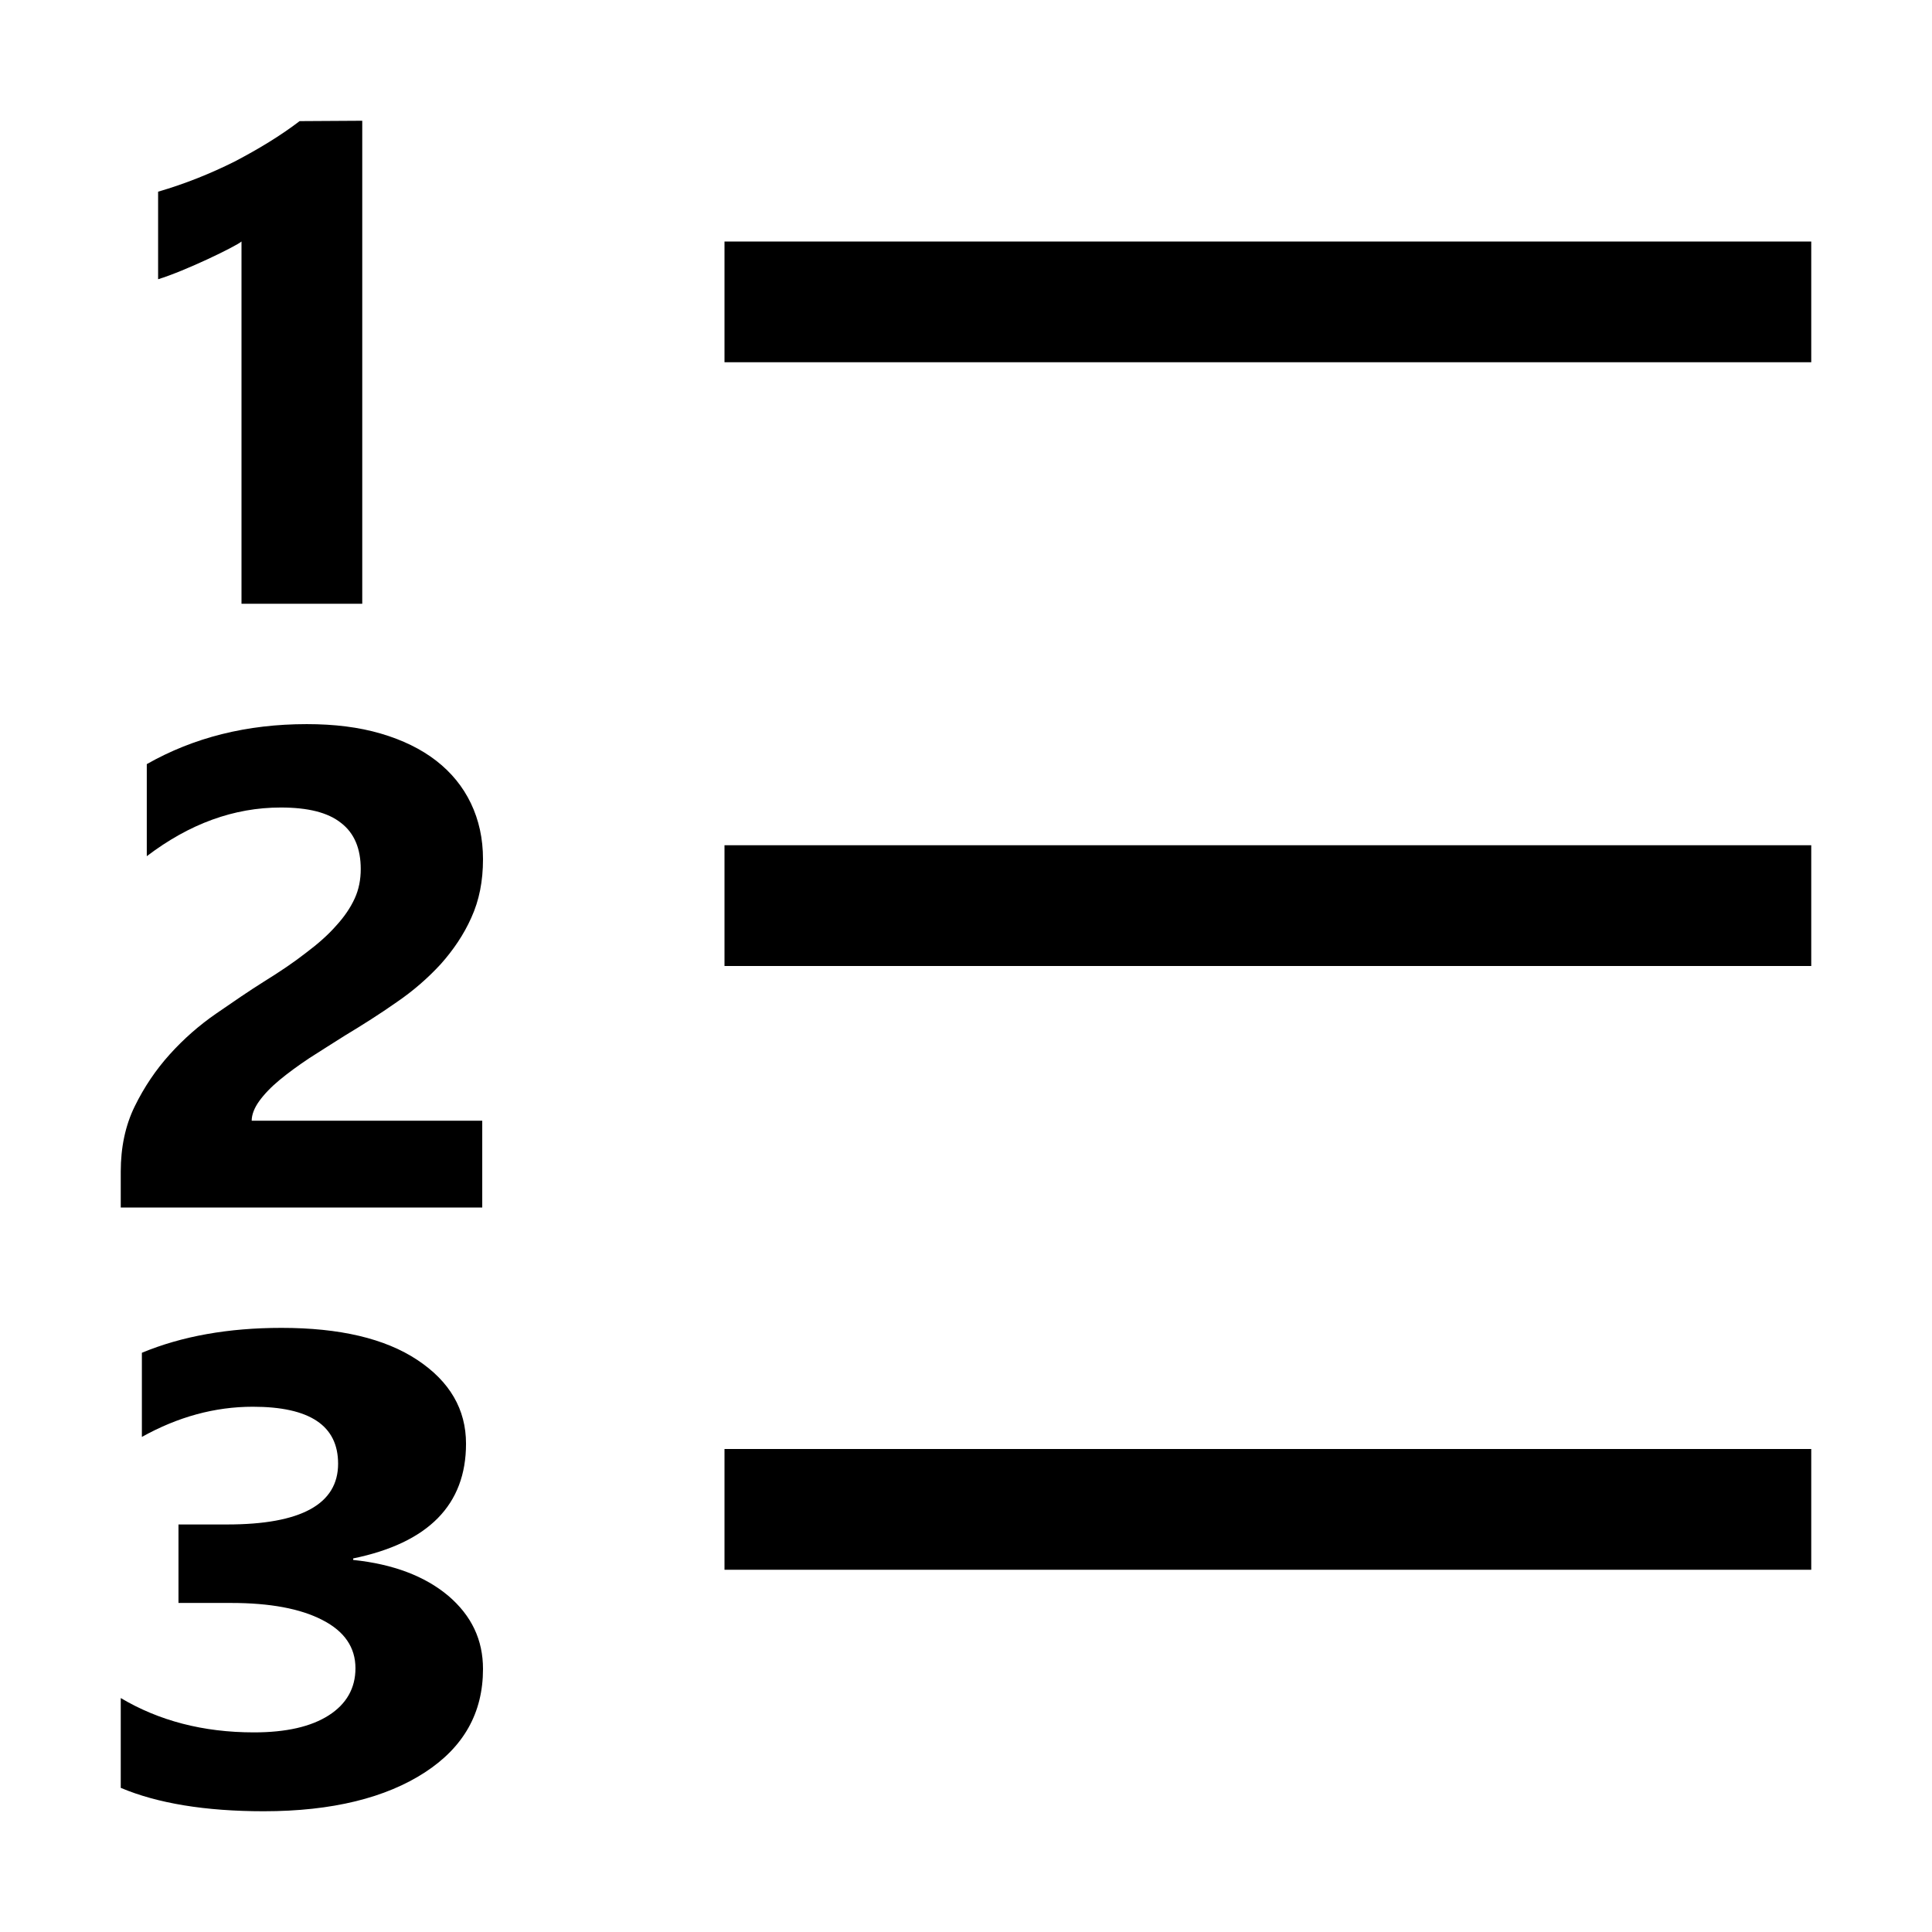
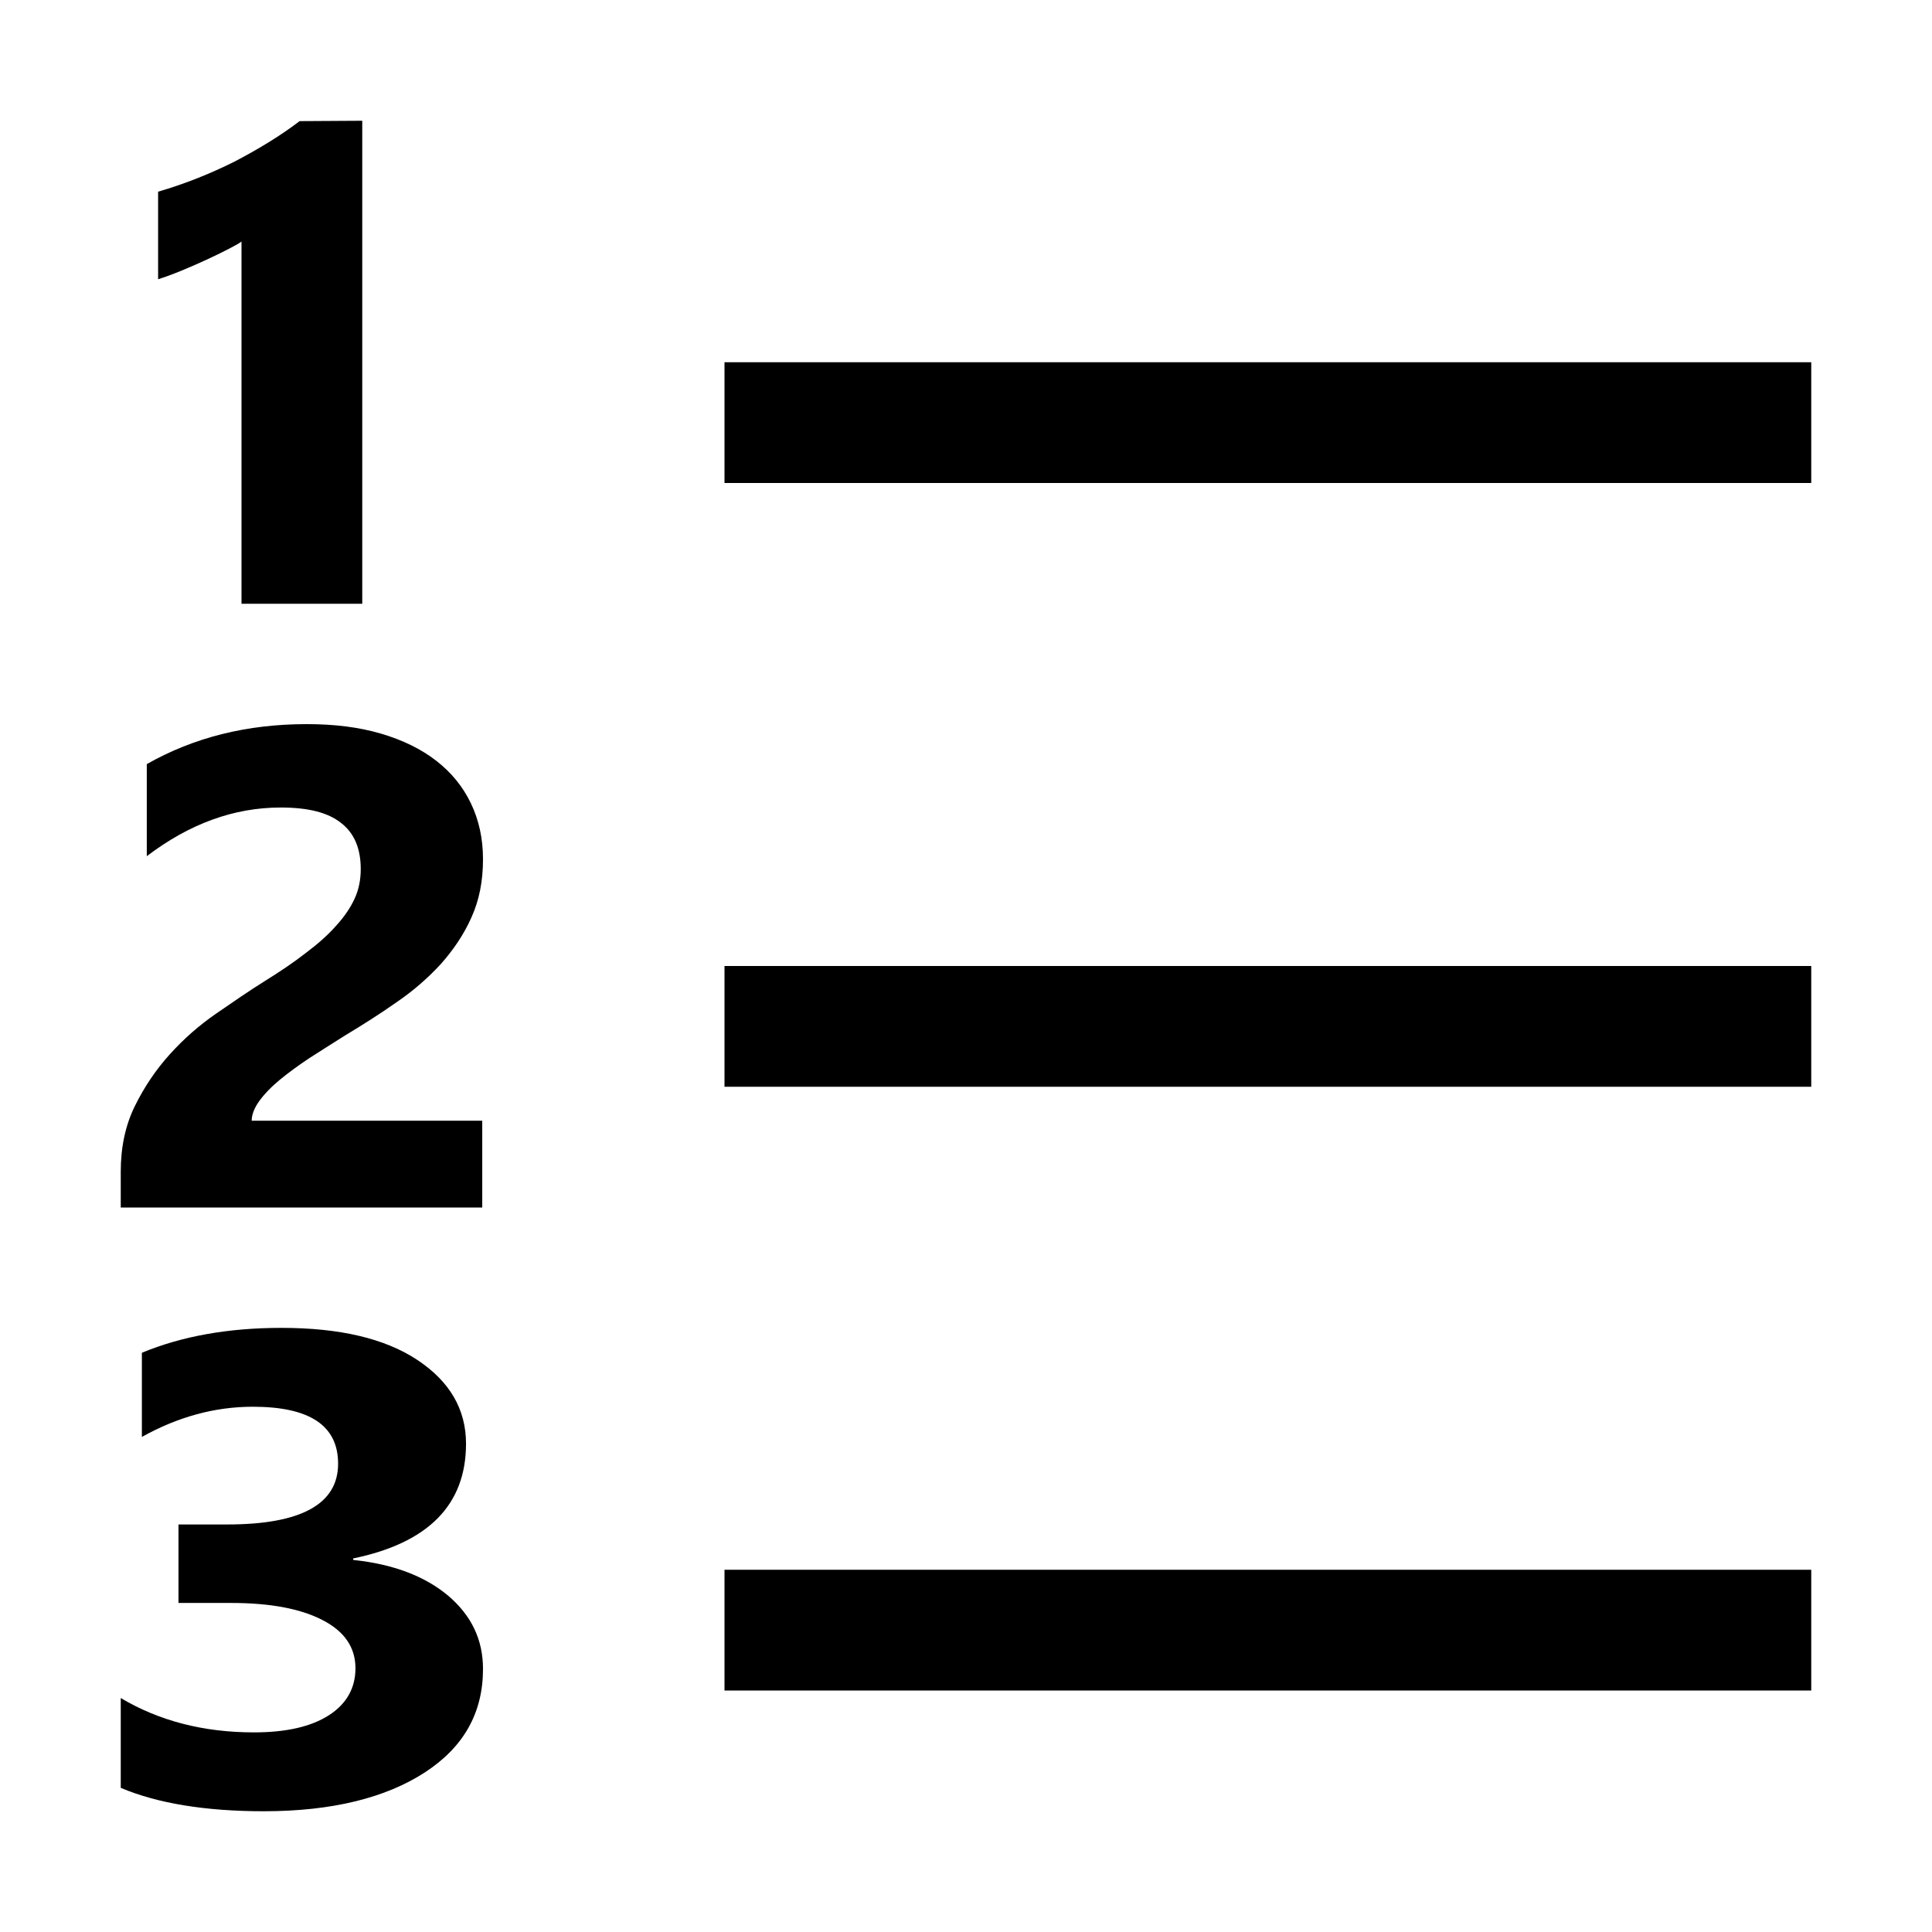
- <svg xmlns="http://www.w3.org/2000/svg" version="1.1" id="Layer_1" x="0px" y="0px" width="512px" height="512px" viewBox="0 0 512 512" xml:space="preserve">
-   <path d="M192,64h288v32H192V64z M192,224h288v32H192V224z M192,384h288v32H192V384z M96,32v128H64V64c-1.5,1.3-14.9,7.8-22.1,10  V50.8c7.2-2.1,13.9-4.8,20.3-8c6.3-3.3,12.1-6.8,17.2-10.7L96,32L96,32z M66.7,297h61.1v23H32v-9.5c0-6.4,1.2-12.2,3.7-17.3  c2.5-5.1,5.6-9.7,9.3-13.8c3.7-4.1,7.8-7.7,12.3-10.8c4.5-3.1,8.7-6,12.7-8.5c4.2-2.6,7.9-5.1,11.1-7.6c3.2-2.4,5.9-4.8,8-7.2  c2.2-2.4,3.8-4.8,4.9-7.2s1.6-5,1.6-7.8c0-5.4-1.7-9.5-5.2-12.2c-3.5-2.8-8.8-4.1-16-4.1c-12.4,0-24.2,4.3-35.5,12.9v-24.4  c12.5-7.1,26.6-10.6,42.4-10.6c7.3,0,13.8,0.8,19.6,2.5c5.8,1.7,10.7,4.1,14.7,7.2c4,3.1,7.1,6.9,9.2,11.3c2.1,4.4,3.2,9.3,3.2,14.8  c0,5.8-1,10.9-3.1,15.5c-2,4.5-4.8,8.6-8.1,12.3c-3.4,3.7-7.3,7.1-11.7,10.1c-4.4,3.1-9,6-13.8,8.9c-3.2,2-6.3,4-9.3,5.9  c-3,2-5.6,3.9-7.9,5.8s-4.1,3.8-5.4,5.6C67.4,293.6,66.7,295.4,66.7,297z M32,473.8V450c10.1,6,21.8,9.1,35.3,9.1  c8.5,0,15.1-1.5,19.8-4.5c4.7-3,7.1-7.2,7.1-12.5c0-5.5-2.9-9.8-8.8-12.8c-5.8-3-13.9-4.5-24.1-4.5h-14V404h12.9  c19.6,0,29.4-5.4,29.4-16.1c0-10.1-7.5-15.1-22.6-15.1c-10.1,0-19.9,2.7-29.4,8v-22.3c10.6-4.4,22.9-6.6,37-6.6  c15.4,0,27.4,2.8,36,8.5s12.9,13.1,12.9,22.2c0,16.2-10,26.3-29.9,30.4v0.4c10.6,1.1,19,4.3,25.2,9.5c6.2,5.3,9.2,11.7,9.2,19.4  c0,11.6-5.1,20.7-15.4,27.4S88.1,480,69.9,480C54.4,480,41.7,477.9,32,473.8z" />
+ <svg xmlns="http://www.w3.org/2000/svg" version="1.1" id="Layer_1" x="0px" y="0px" width="512px" height="512px" viewBox="0 0 512 512" enable-background="new 0 0 512 512" xml:space="preserve">
+   <path d="M192,96h288v32H192V96z M192,256h288v32H192V256z M192,416h288v32H192V416z M96,32v128H64V64c-1.5,1.3-14.9,7.8-22.1,10  V50.8c7.2-2.1,13.9-4.8,20.3-8c6.3-3.3,12.1-6.8,17.2-10.7L96,32L96,32z M66.7,297h61.1v23H32v-9.5c0-6.4,1.2-12.2,3.7-17.3  c2.5-5.1,5.6-9.7,9.3-13.8c3.7-4.1,7.8-7.7,12.3-10.8c4.5-3.1,8.7-6,12.7-8.5c4.2-2.6,7.9-5.1,11.1-7.6c3.2-2.4,5.9-4.8,8-7.2  c2.2-2.4,3.8-4.8,4.9-7.2s1.6-5,1.6-7.8c0-5.4-1.7-9.5-5.2-12.2c-3.5-2.8-8.8-4.1-16-4.1c-12.4,0-24.2,4.3-35.5,12.9v-24.4  c12.5-7.1,26.6-10.6,42.4-10.6c7.3,0,13.8,0.8,19.6,2.5c5.8,1.7,10.7,4.1,14.7,7.2c4,3.1,7.1,6.9,9.2,11.3c2.1,4.4,3.2,9.3,3.2,14.8  c0,5.8-1,10.9-3.1,15.5c-2,4.5-4.8,8.6-8.1,12.3c-3.4,3.7-7.3,7.1-11.7,10.1c-4.4,3.1-9,6-13.8,8.9c-3.2,2-6.3,4-9.3,5.9  c-3,2-5.6,3.9-7.9,5.8s-4.1,3.8-5.4,5.6C67.4,293.6,66.7,295.4,66.7,297z M32,473.8V450c10.1,6,21.8,9.1,35.3,9.1  c8.5,0,15.1-1.5,19.8-4.5c4.7-3,7.1-7.2,7.1-12.5c0-5.5-2.9-9.8-8.8-12.8c-5.8-3-13.9-4.5-24.1-4.5h-14V404h12.9  c19.6,0,29.4-5.4,29.4-16.1c0-10.1-7.5-15.1-22.6-15.1c-10.1,0-19.9,2.7-29.4,8v-22.3c10.6-4.4,22.9-6.6,37-6.6  c15.4,0,27.4,2.8,36,8.5s12.9,13.1,12.9,22.2c0,16.2-10,26.3-29.9,30.4v0.4c10.6,1.1,19,4.3,25.2,9.5c6.2,5.3,9.2,11.7,9.2,19.4  c0,11.6-5.1,20.7-15.4,27.4S88.1,480,69.9,480C54.4,480,41.7,477.9,32,473.8z" />
</svg>
